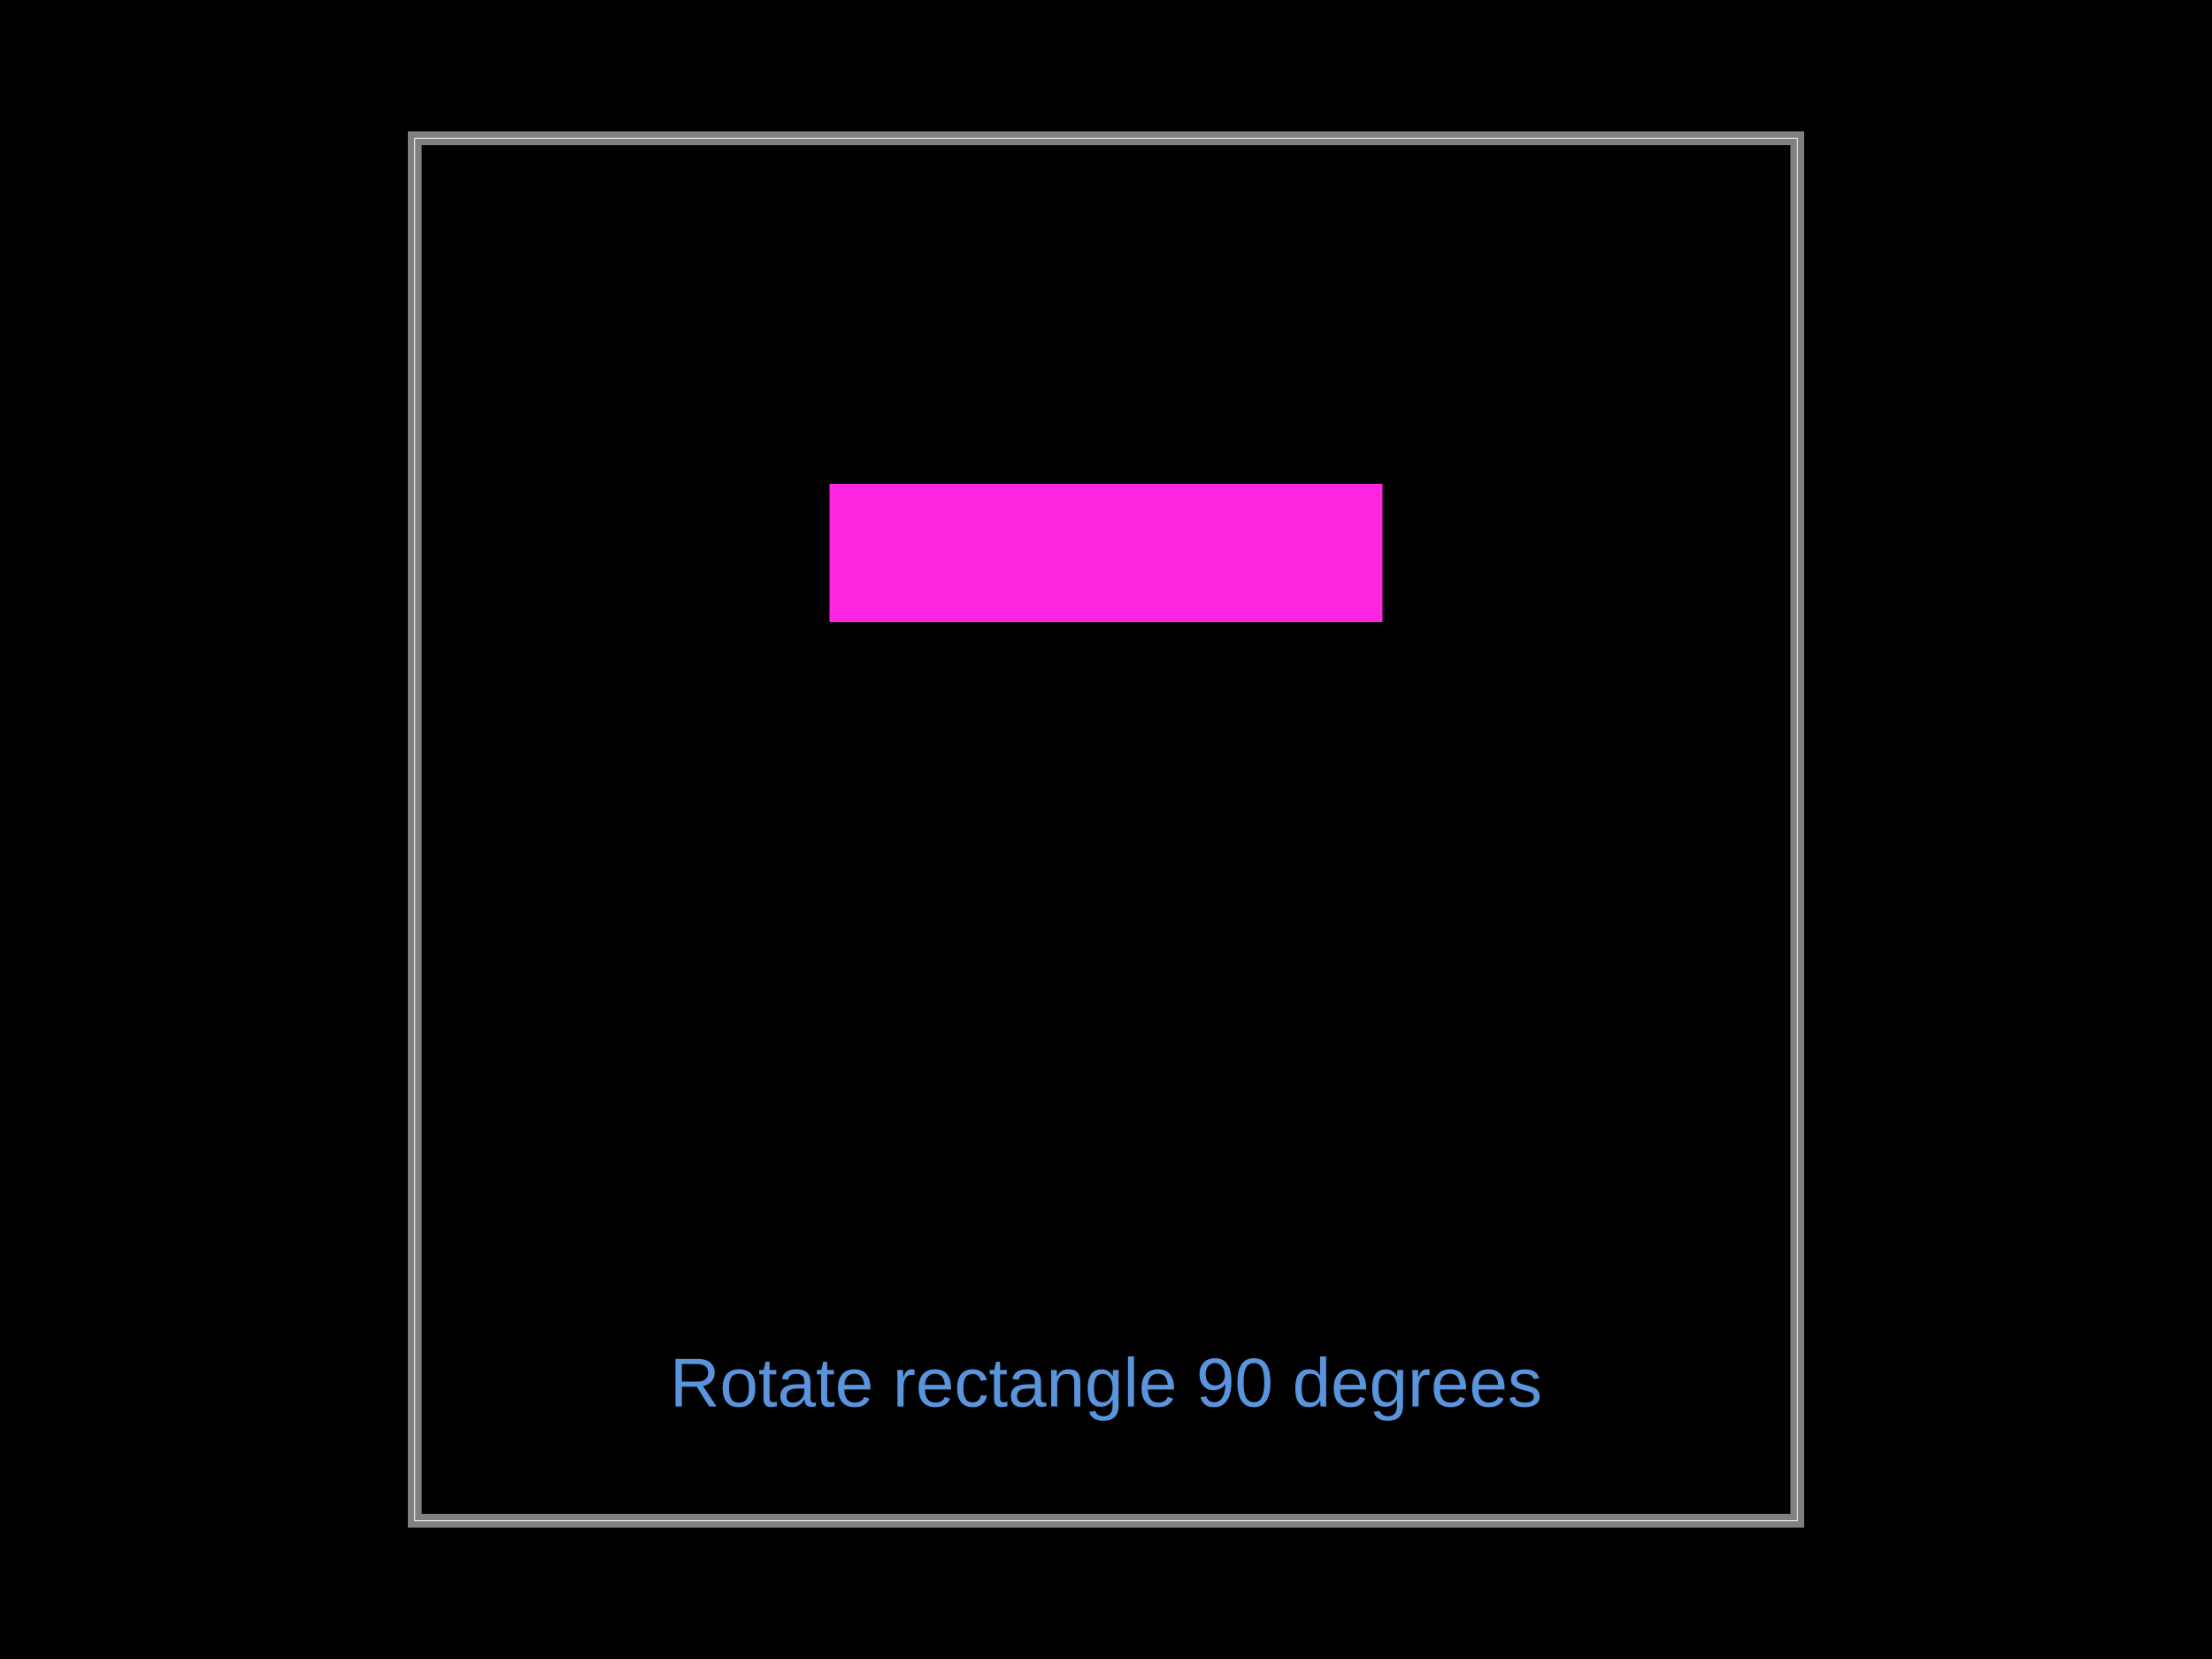
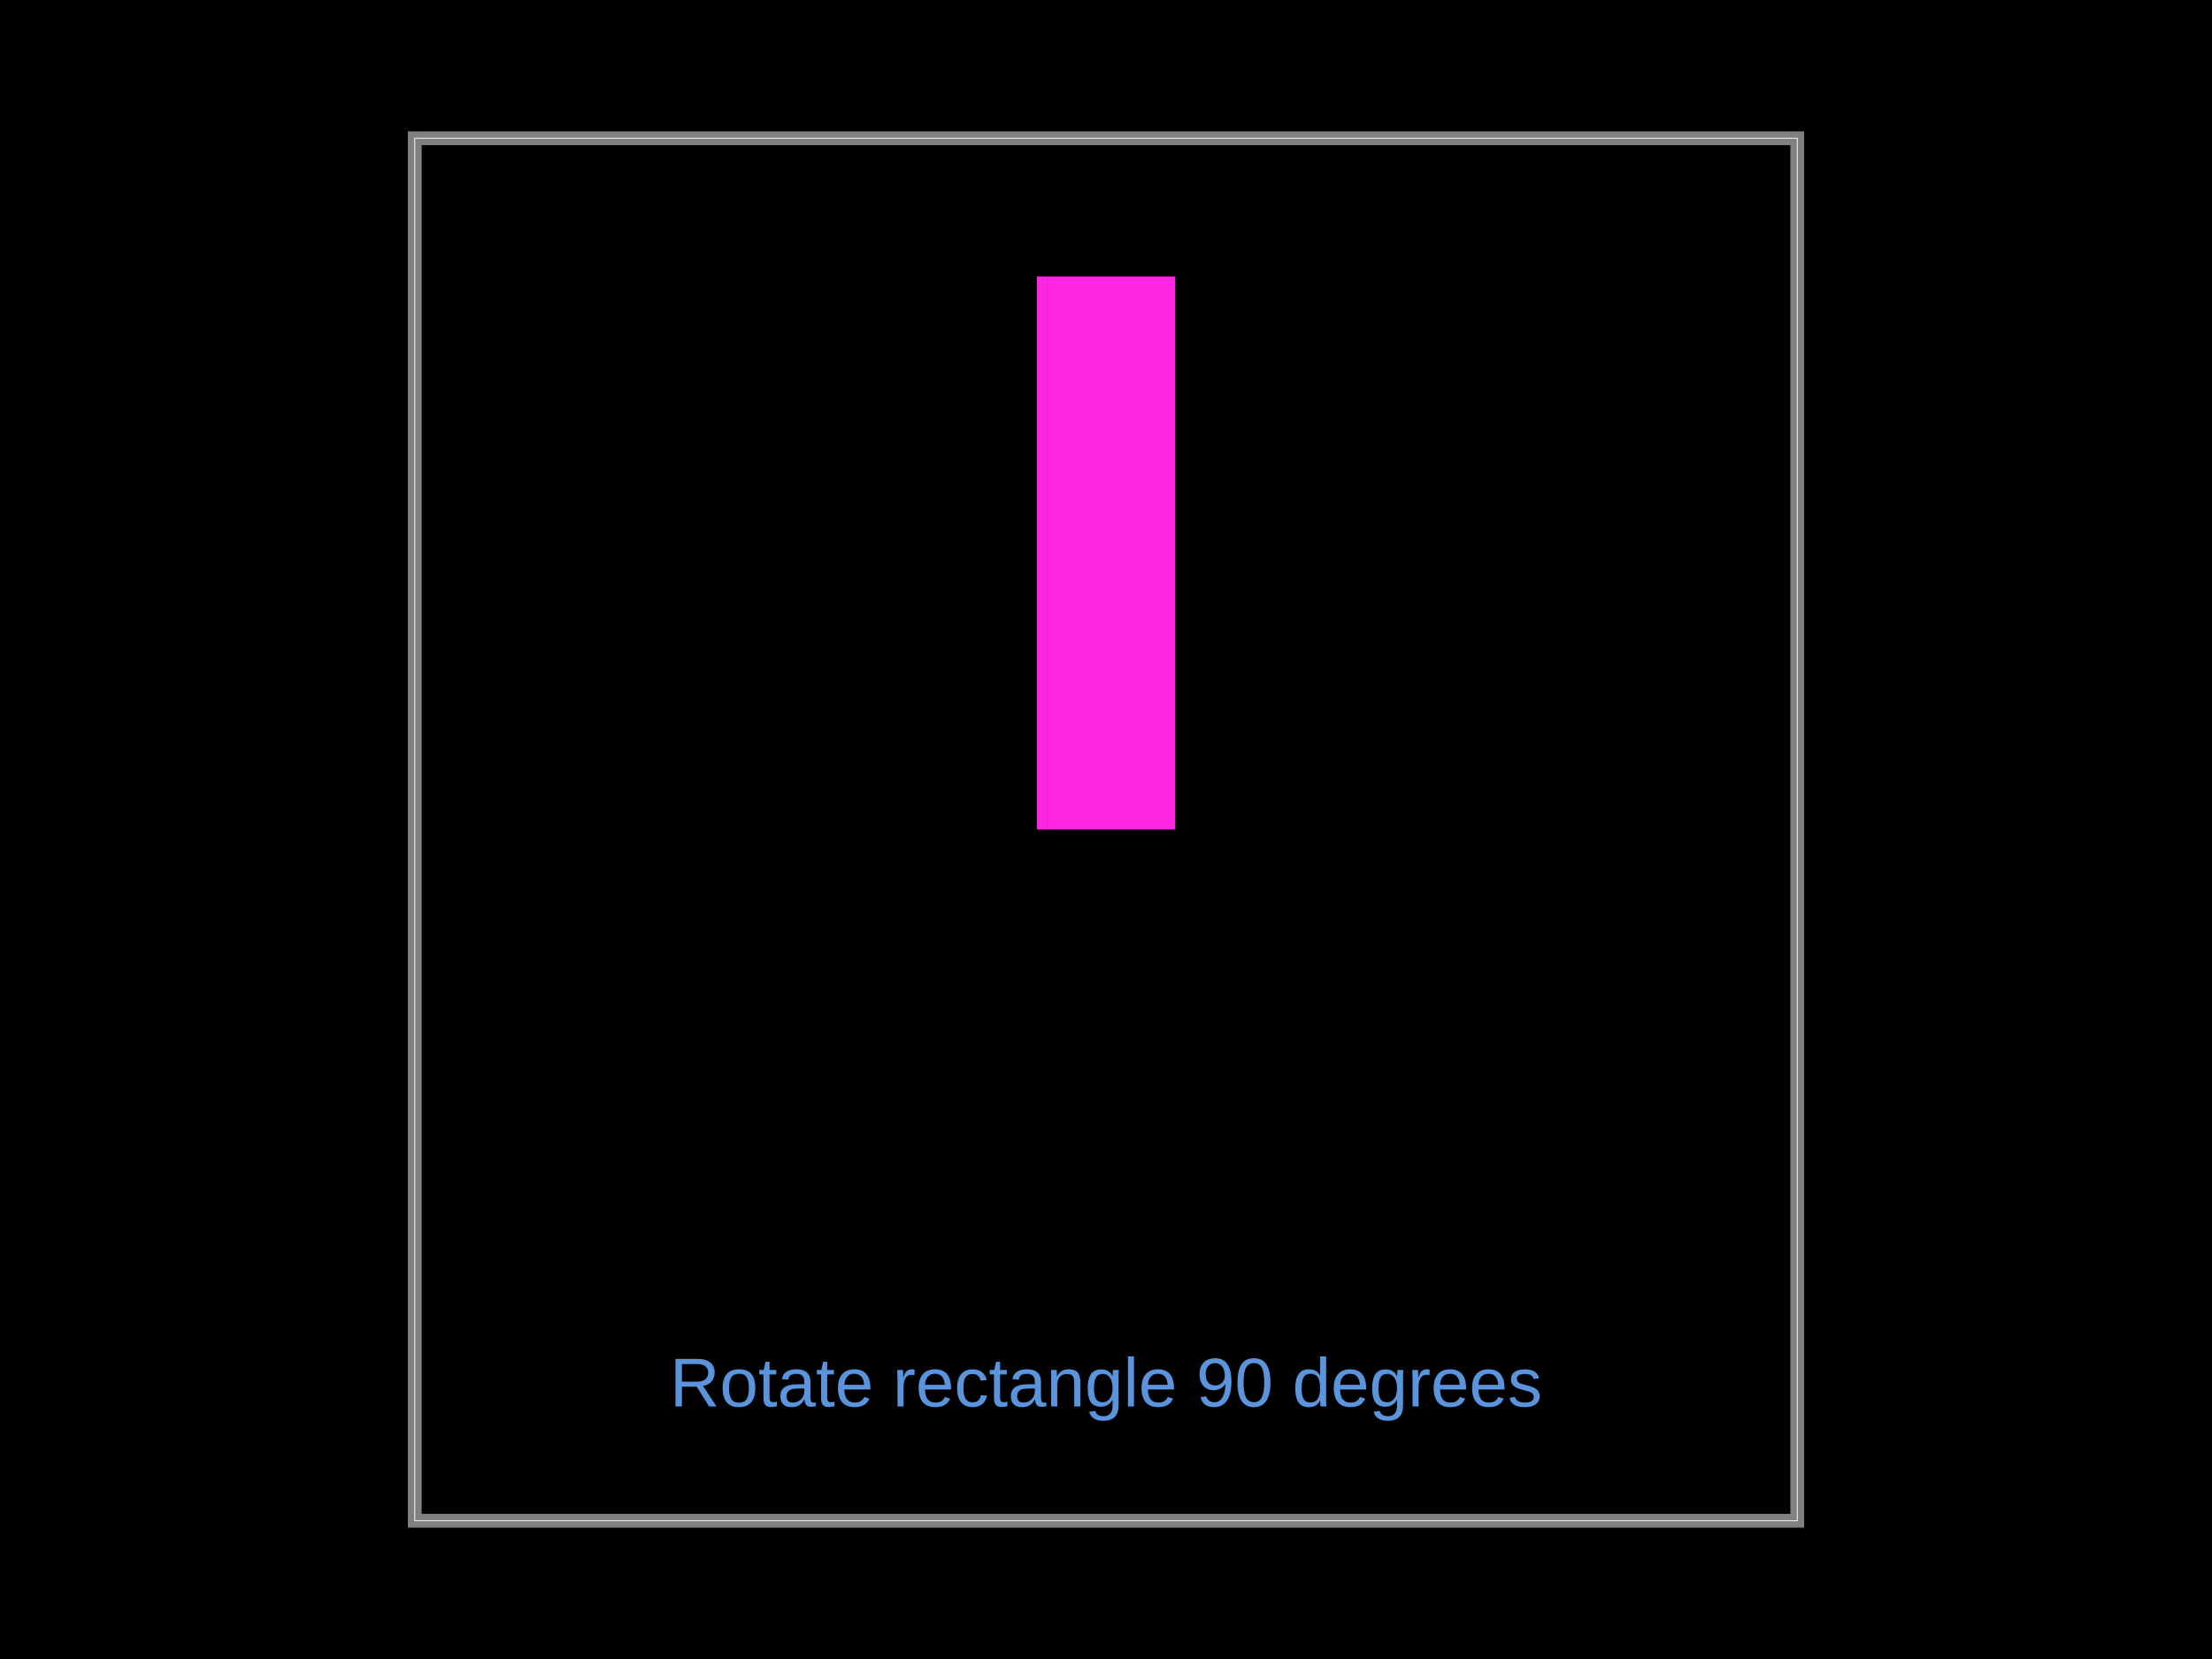
<svg xmlns="http://www.w3.org/2000/svg" width="800" height="600" data-software-used-string="@tscircuit/core@0.0.1577">
  <style />
  <rect class="boundary" x="0" y="0" fill="#000" width="800" height="600" data-type="pcb_background" data-pcb-layer="global" />
  <rect class="pcb-boundary" fill="none" stroke="#fff" stroke-width="0.3" x="150" y="50" width="500" height="500" data-type="pcb_boundary" data-pcb-layer="global" />
  <path class="pcb-board" d="M 150 550 L 650 550 L 650 50 L 150 50 Z" fill="none" stroke="rgba(255, 255, 255, 0.5)" stroke-width="5" data-type="pcb_board" data-pcb-layer="board" />
-   <rect class="pcb-cutout pcb-cutout-rect" x="-100" y="-25" width="200" height="50" fill="#FF26E2" transform="matrix(1,0,0,1,400,200)" data-type="pcb_cutout" data-pcb-layer="drill" />
+   <rect class="pcb-cutout pcb-cutout-rect" x="-100" y="-25" width="200" height="50" fill="#FF26E2" transform="matrix(6.123233995736766e-17,-1,1,6.123233995736766e-17,400,200)" data-type="pcb_cutout" data-pcb-layer="drill" />
  <text x="400" y="500" fill="rgb(89, 148, 220)" font-family="Arial, sans-serif" font-size="25" text-anchor="middle" dominant-baseline="central" class="pcb-note-text" data-type="pcb_note_text" data-pcb-note-text-id="pcb_note_text_0" data-pcb-layer="overlay">Rotate rectangle 90 degrees</text>
</svg>
